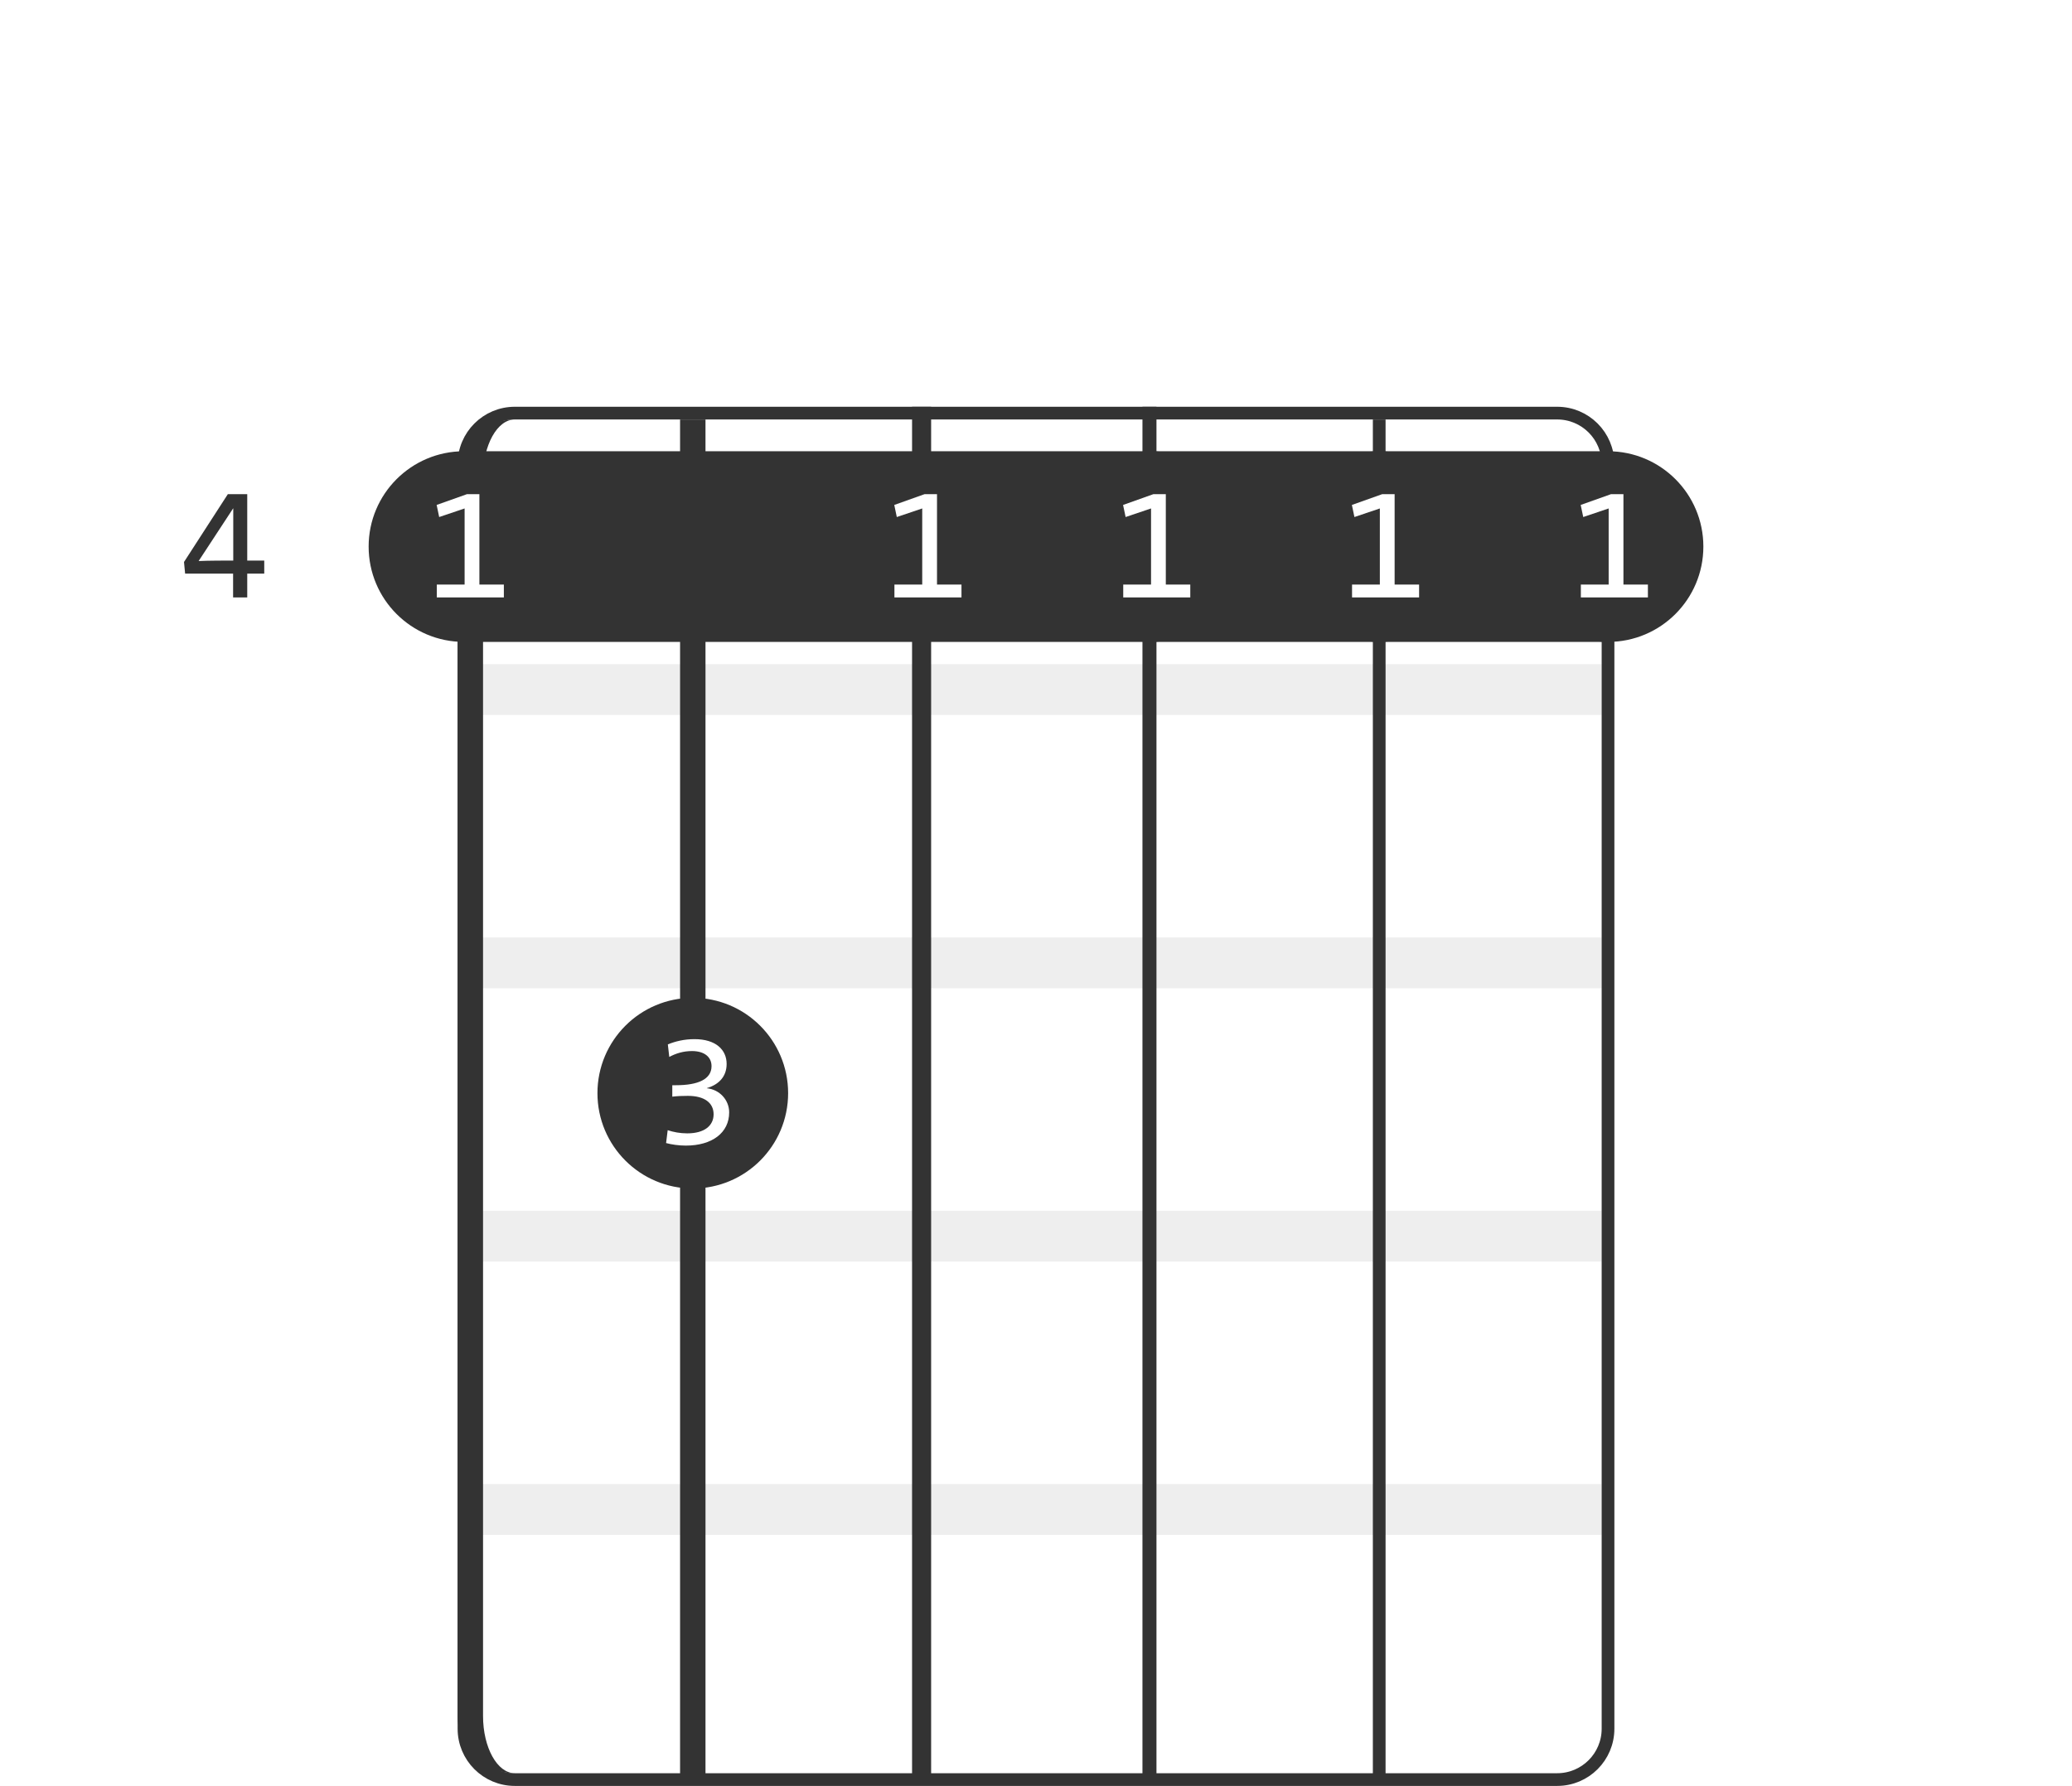
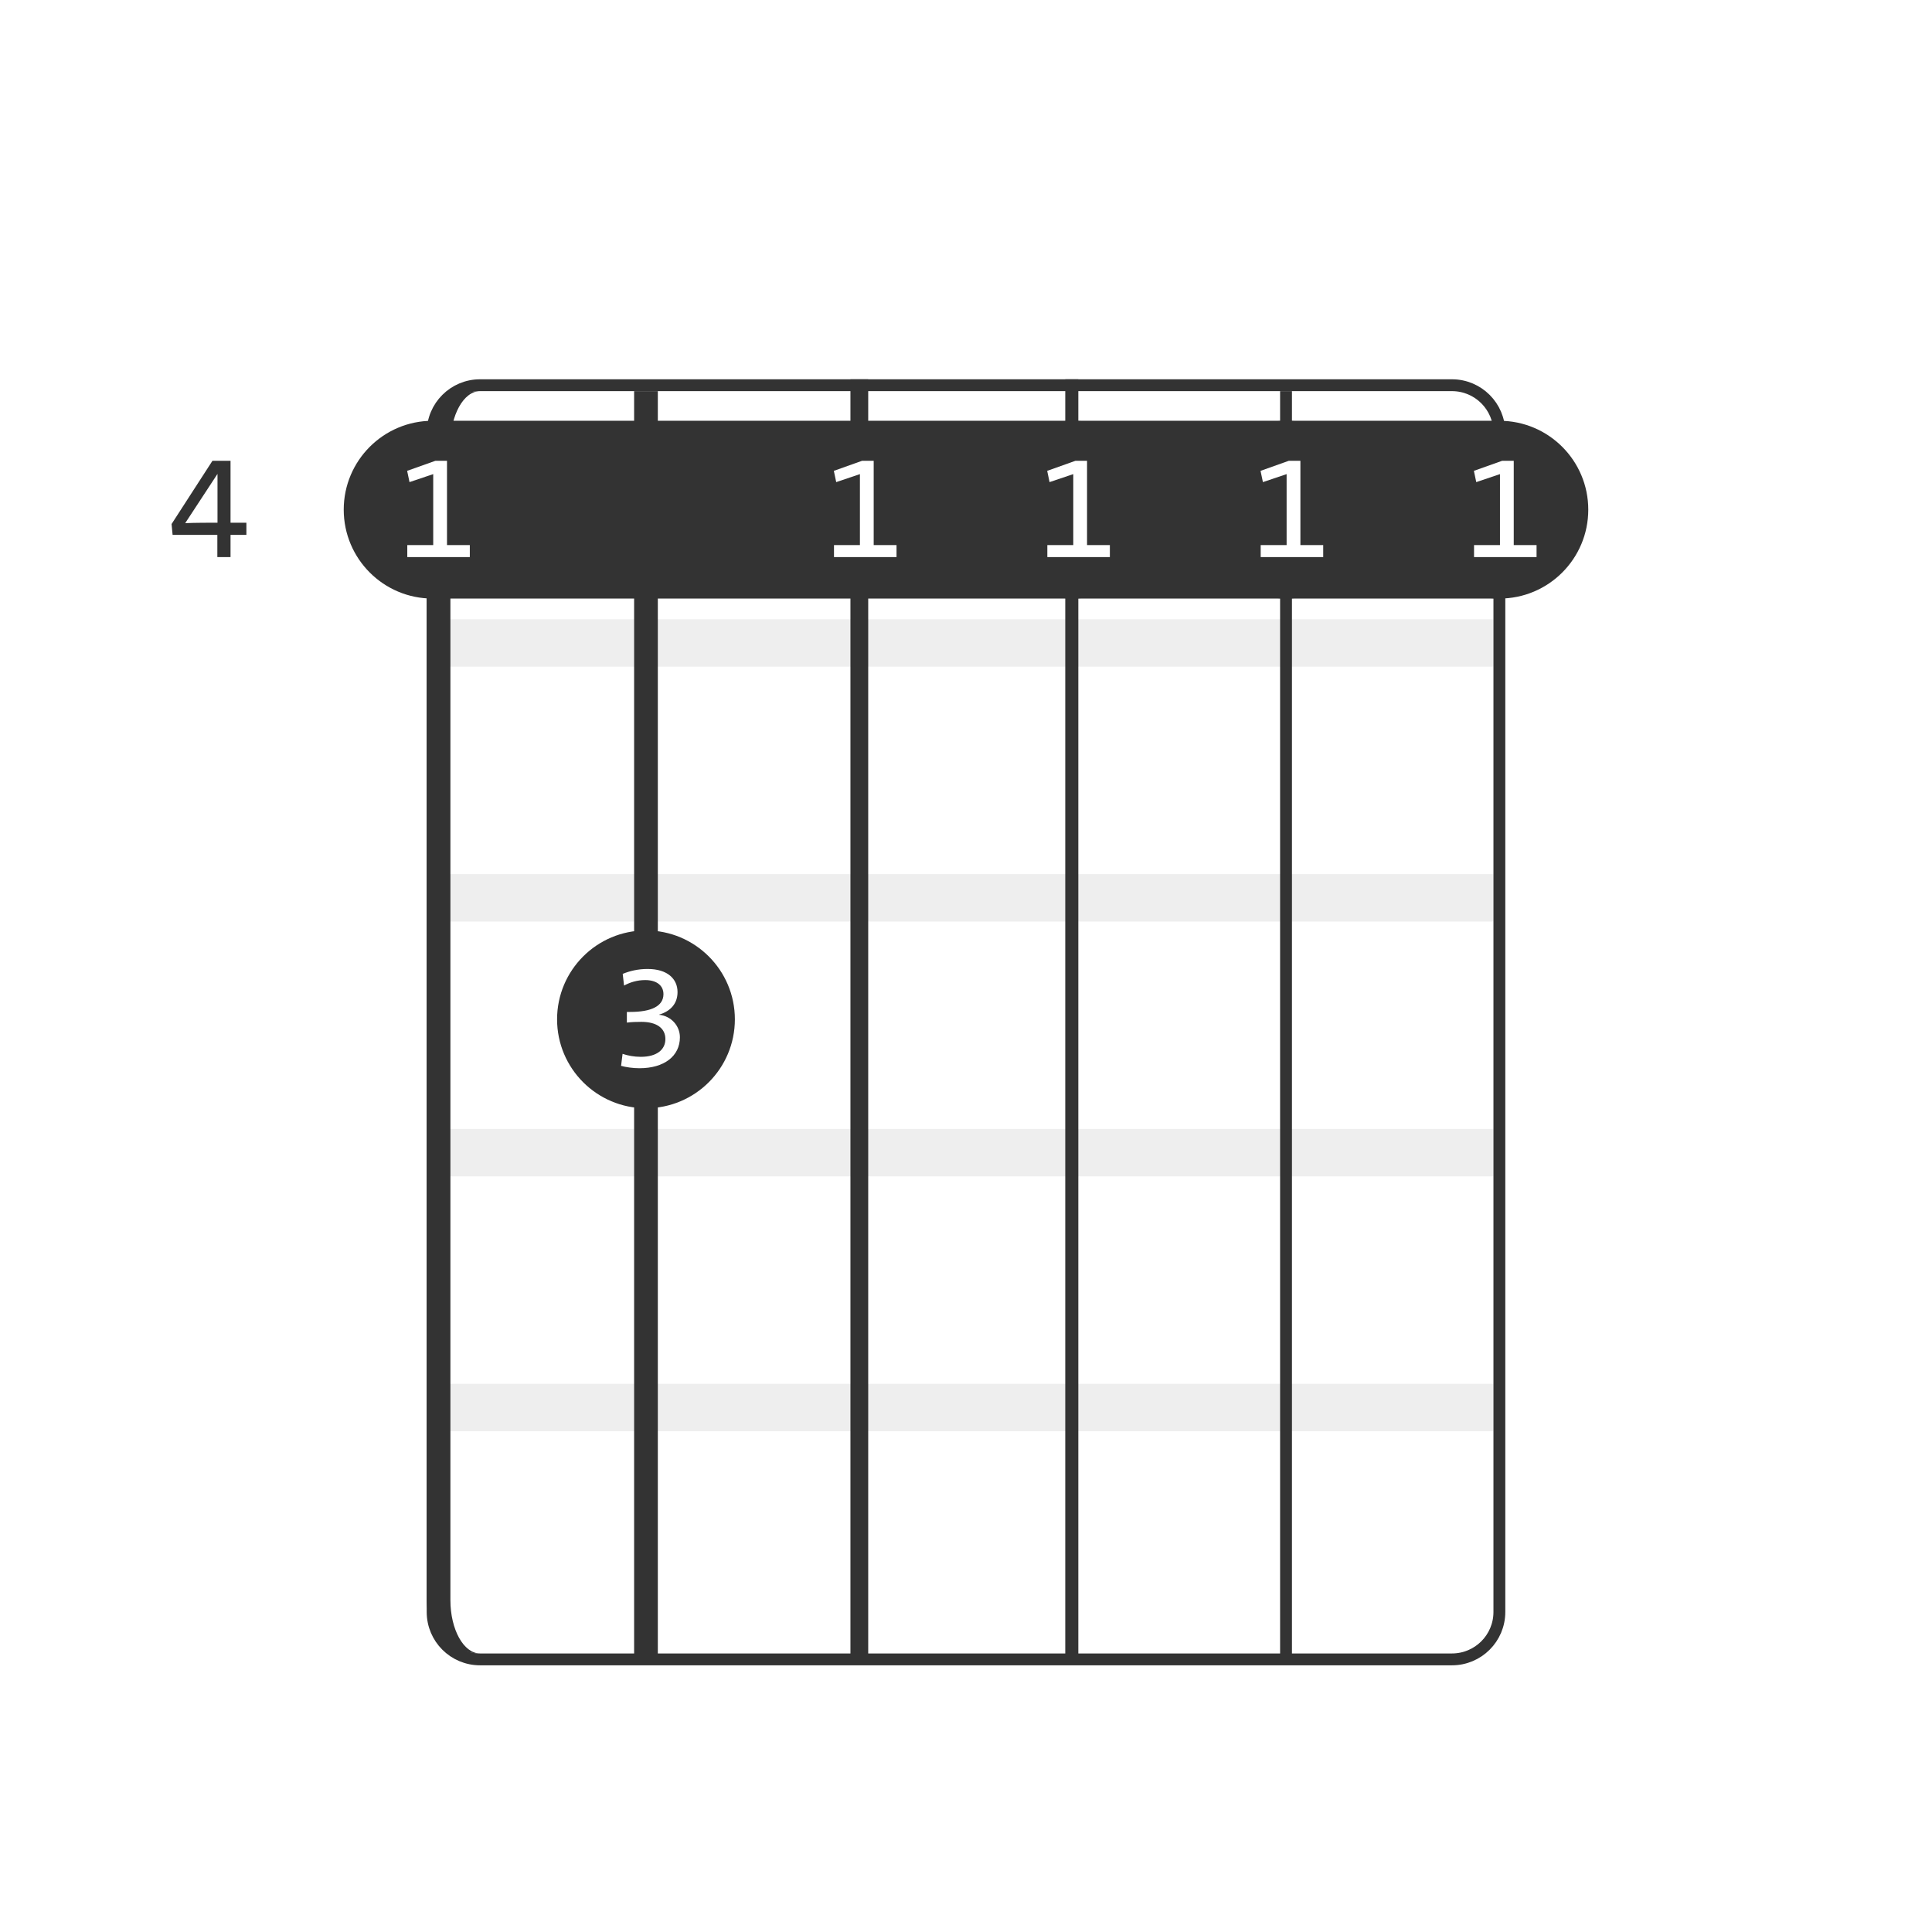
<svg xmlns="http://www.w3.org/2000/svg" xmlns:xlink="http://www.w3.org/1999/xlink" version="1.1">
  <defs>
    <symbol id="circle-1-black">
      <svg width="30" height="30" viewBox="0 0 30 30">
        <polygon fill="#333" points="21.275 23 10.725 23 10.725 20.975 15.1 20.975 15.1 9 11.1 10.35 10.7 8.45 15.475 6.75 17.425 6.75 17.425 20.975 21.275 20.975" />
      </svg>
    </symbol>
    <symbol id="circle-2-black">
      <svg width="30" height="30" viewBox="0 0 30 30">
        <path fill="#333" d="M10.975,17 L0.325,17 L0.325,15.175 L3.9,11.65 C7.35,8.35 7.925,7.15 7.925,5.575 C7.925,3.875 6.775,2.525 4.7,2.525 C3.225,2.525 1.85,3.15 1.025,3.775 L0.475,1.85 C1.7,1.075 3.3,0.525 5.1,0.525 C8.65,0.525 10.375,2.75 10.375,5.2 C10.375,7.325 9.625,8.975 6.375,12 L3.35,14.875 L3.35,14.9 C4.4,14.875 6.225,14.85 8.5,14.85 L10.975,14.85 L10.975,17 Z" transform="translate(10 6)" />
      </svg>
    </symbol>
    <symbol id="circle-3-black">
      <svg width="30" height="30" viewBox="0 0 30 30">
        <path fill="#333" d="M10.8,22.85 L11.05,20.825 C11.95,21.125 13,21.325 14.125,21.325 C16.85,21.325 18.275,20.1 18.275,18.325 C18.275,16.55 16.875,15.425 14.225,15.425 C13.325,15.425 12.625,15.45 11.775,15.55 L11.775,13.75 L12.35,13.75 C15.85,13.75 17.95,12.8 17.95,10.75 C17.95,9.275 16.775,8.375 14.875,8.375 C13.5,8.375 12.325,8.75 11.3,9.3 L11.075,7.325 C12.25,6.85 13.625,6.5 15.275,6.5 C18.625,6.5 20.325,8.175 20.325,10.4 C20.325,12.325 19.175,13.625 17.225,14.2 L17.2,14.225 C19.225,14.425 20.725,16.075 20.725,18.025 C20.725,21.225 18.05,23.25 13.9,23.25 C12.775,23.25 11.625,23.075 10.8,22.85 Z" />
      </svg>
    </symbol>
    <symbol id="circle-4-black">
      <svg width="30" height="30" viewBox="0 0 30 30">
        <path fill="#333" d="M20.575,19.25 L17.9,19.25 L17.9,23 L15.675,23 L15.675,19.25 L8.125,19.25 L7.95,17.425 L14.85,6.75 L17.9,6.75 L17.9,17.2 L20.575,17.2 L20.575,19.25 Z M15.7,17.2 L15.7,9 L15.675,9 L10.25,17.275 C11.75,17.2 14.7,17.2 15.7,17.2 Z" />
      </svg>
    </symbol>
    <symbol id="circle-5-black">
      <svg width="30" height="30" viewBox="0 0 30 30">
        <path fill="#333" d="M11,22.9 L11,20.825 C11.925,21.125 12.975,21.3 14.175,21.3 C16.85,21.3 18.325,19.975 18.325,17.95 C18.325,15.95 16.65,14.925 14.075,14.925 C13.025,14.925 12,15 11.35,15.125 L11.35,6.75 L20.15,6.75 L20.15,8.9 L13.45,8.9 L13.45,13.15 C13.875,13.125 14.45,13.1 14.825,13.1 C18.7,13.1 20.75,15.1 20.75,17.675 C20.75,21.025 18.05,23.225 14,23.225 C12.9,23.225 11.975,23.125 11,22.9 Z" />
      </svg>
    </symbol>
    <symbol id="circle-6-black">
      <svg width="30" height="30" viewBox="0 0 30 30">
        <path fill="#333" d="M19.951 6.6V8.575C19.451 8.5 18.951 8.45 18.301 8.45C14.976 8.45 13.226 10.375 12.601 13.675C12.551 13.925 12.476 14.35 12.401 14.9H12.426C13.226 13.525 14.726 12.775 16.451 12.775C19.701 12.775 21.501 14.875 21.501 17.525C21.501 20.975 19.251 23.25 15.851 23.25C12.326 23.25 10.176 20.75 10.176 16.4C10.176 9.45 13.626 6.525 18.476 6.525C19.001 6.525 19.601 6.55 19.951 6.6ZM19.201 17.9C19.201 15.975 18.101 14.65 15.976 14.65C13.876 14.65 12.651 16.325 12.651 17.725C12.651 19.75 13.826 21.4 16.051 21.4C18.051 21.4 19.201 19.95 19.201 17.9Z" />
      </svg>
    </symbol>
    <symbol id="circle-7-black">
      <svg width="30" height="30" viewBox="0 0 30 30">
        <path fill="#333" d="M21.25,6.75 L21.25,8.7 C18.725,13.4 16.45,18.75 15,23 L12.375,23 C14.025,18.475 16.275,13.275 18.65,8.9 C18.075,8.925 14.8,8.95 12.475,8.95 L10.275,8.95 L10.275,6.75 L21.25,6.75 Z" />
      </svg>
    </symbol>
    <symbol id="circle-8-black">
      <svg width="30" height="30" viewBox="0 0 30 30">
        <path fill="#333" d="M20.75,18.825 C20.75,21.55 18.3,23.25 15.1,23.25 C11.85,23.25 9.725,21.65 9.725,19.175 C9.725,17.1 11.375,15.85 13.2,14.8 C11.3,13.825 10.125,12.675 10.125,10.8 C10.125,8.325 12.25,6.5 15.375,6.5 C18.5,6.5 20.35,8.15 20.35,10.45 C20.35,12.325 18.925,13.475 17.25,14.475 C19.05,15.4 20.75,16.55 20.75,18.825 Z M18.05,10.65 C18.05,9.175 16.925,8.3 15.2,8.3 C13.45,8.3 12.45,9.35 12.45,10.6 C12.45,11.95 13.375,12.65 15.375,13.625 C16.825,12.8 18.05,11.975 18.05,10.65 Z M18.4,19.05 C18.4,17.275 16.825,16.475 15.075,15.675 C13.5,16.55 12.075,17.475 12.075,19 C12.075,20.4 13.225,21.4 15.325,21.4 C17.05,21.4 18.4,20.55 18.4,19.05 Z" />
      </svg>
    </symbol>
    <symbol id="circle-9-black">
      <svg width="30" height="30" viewBox="0 0 30 30">
        <path fill="#333" d="M10.9,23.05 L10.9,21.025 C11.6,21.2 12.4,21.275 13.15,21.275 C16.35,21.275 18.1,19.625 18.675,16.4 C18.75,15.925 18.8,15.625 18.9,15.2 L18.875,15.2 C18.075,16.35 16.7,17.05 14.975,17.05 C11.775,17.05 10,14.95 10,12.15 C10,8.725 12.35,6.5 15.6,6.5 C19,6.5 21.225,8.575 21.225,13.35 C21.225,20.45 17.725,23.225 12.9,23.225 C12.25,23.225 11.55,23.175 10.9,23.05 Z M18.725,12 C18.725,9.9 17.575,8.35 15.425,8.35 C13.45,8.35 12.275,9.875 12.275,11.8 C12.275,13.825 13.425,15.125 15.425,15.125 C17.55,15.125 18.725,13.7 18.725,12 Z" />
      </svg>
    </symbol>
    <symbol id="circle-0-black">
      <svg width="30" height="30" viewBox="0 0 30 30">
        <path fill="#333" d="M20.925,14.7 C20.925,20.925 18.05,23.25 15.1,23.25 C11.525,23.25 9.55,21.05 9.55,14.8 C9.55,9.1 12,6.5 15.4,6.5 C18.625,6.5 20.925,8.425 20.925,14.7 Z M18.5,14.85 C18.5,10.025 17.45,8.4 15.225,8.4 C13.375,8.4 11.975,10 11.975,14.65 C11.975,19.25 12.825,21.325 15.225,21.325 C17.275,21.325 18.5,19.25 18.5,14.85 Z" />
      </svg>
    </symbol>
    <symbol id="bar-middle">
      <svg width="36" height="30" viewBox="0 0 36 30">
        <rect width="36" height="30" fill="#333" fill-rule="evenodd" />
      </svg>
    </symbol>
    <symbol id="bar-end">
      <svg width="15" height="30" viewBox="0 0 15 30">
        <path fill="#333" fill-rule="evenodd" d="M15,0 C6.716,0 0,6.716 0,15 C0,23.284 6.716,30 15,30 L15,0 Z" />
      </svg>
    </symbol>
    <symbol id="circle-1">
      <svg width="30" height="30" viewBox="0 0 30 30">
        <g fill="none" fill-rule="evenodd">
          <circle cx="15" cy="15" r="15" fill="#333" />
          <polygon fill="#FFF" fill-rule="nonzero" points="21.275 23 10.725 23 10.725 20.975 15.1 20.975 15.1 9 11.1 10.35 10.7 8.45 15.475 6.75 17.425 6.75 17.425 20.975 21.275 20.975" />
        </g>
      </svg>
    </symbol>
    <symbol id="circle-2">
      <svg width="30" height="30" viewBox="0 0 30 30">
        <g fill="none" fill-rule="evenodd" transform="translate(0 -2)">
          <circle cx="15" cy="17" r="15" fill="#333" />
          <path fill="#FFF" fill-rule="nonzero" d="M20.975,25 L10.325,25 L10.325,23.175 L13.9,19.65 C17.35,16.35 17.925,15.15 17.925,13.575 C17.925,11.875 16.775,10.525 14.7,10.525 C13.225,10.525 11.85,11.15 11.025,11.775 L10.475,9.85 C11.7,9.075 13.3,8.525 15.1,8.525 C18.65,8.525 20.375,10.75 20.375,13.2 C20.375,15.325 19.625,16.975 16.375,20 L13.35,22.875 L13.35,22.9 C14.4,22.875 16.225,22.85 18.5,22.85 L20.975,22.85 L20.975,25 Z" />
        </g>
      </svg>
    </symbol>
    <symbol id="circle-3">
      <svg width="30" height="30" viewBox="0 0 30 30">
        <g fill="none" fill-rule="evenodd" transform="translate(0 -2)">
          <circle cx="15" cy="17" r="15" fill="#333" />
          <path fill="#FFF" fill-rule="nonzero" d="M10.8,24.85 L11.05,22.825 C11.95,23.125 13,23.325 14.125,23.325 C16.85,23.325 18.275,22.1 18.275,20.325 C18.275,18.55 16.875,17.425 14.225,17.425 C13.325,17.425 12.625,17.45 11.775,17.55 L11.775,15.75 L12.35,15.75 C15.85,15.75 17.95,14.8 17.95,12.75 C17.95,11.275 16.775,10.375 14.875,10.375 C13.5,10.375 12.325,10.75 11.3,11.3 L11.075,9.325 C12.25,8.85 13.625,8.5 15.275,8.5 C18.625,8.5 20.325,10.175 20.325,12.4 C20.325,14.325 19.175,15.625 17.225,16.2 L17.2,16.225 C19.225,16.425 20.725,18.075 20.725,20.025 C20.725,23.225 18.05,25.25 13.9,25.25 C12.775,25.25 11.625,25.075 10.8,24.85 Z" />
        </g>
      </svg>
    </symbol>
    <symbol id="circle-4">
      <svg width="30" height="30" viewBox="0 0 30 30">
        <g fill="none" fill-rule="evenodd" transform="translate(0 -2)">
          <circle cx="15" cy="17" r="15" fill="#333" />
          <path fill="#FFF" fill-rule="nonzero" d="M20.575,21.25 L17.9,21.25 L17.9,25 L15.675,25 L15.675,21.25 L8.125,21.25 L7.95,19.425 L14.85,8.75 L17.9,8.75 L17.9,19.2 L20.575,19.2 L20.575,21.25 Z M15.7,19.2 L15.7,11 L15.675,11 L10.25,19.275 C11.75,19.2 14.7,19.2 15.7,19.2 Z" />
        </g>
      </svg>
    </symbol>
    <symbol id="grid-guitar-2">
      <svg width="182" height="225" viewBox="0 0 182 209" fill="none">
        <path d="M1 48.5H180V40.5H1V48.5Z" fill="#EEEEEE" />
        <path d="M1 91.5H180V83.5H1V91.5Z" fill="#EEEEEE" />
        <path d="M1 134.5H180V126.5H1V134.5Z" fill="#EEEEEE" />
        <path d="M1 177.5H180V169.5H1V177.5Z" fill="#EEEEEE" />
        <rect x="1" y="1" width="180" height="215" rx="8" stroke="#333333" stroke-width="2" />
        <path fill-rule="evenodd" clip-rule="evenodd" d="M39 2L39 216L35 216L35 2L39 2Z" fill="#333333" />
        <path fill-rule="evenodd" clip-rule="evenodd" d="M74.5 6.47666e-06L74.5 216L71.5 216L71.5 6.61612e-06L74.5 6.47666e-06Z" fill="#333333" />
        <path fill-rule="evenodd" clip-rule="evenodd" d="M109.954 6.51366e-06L109.954 216L107.75 216L107.75 6.61612e-06L109.954 6.51366e-06Z" fill="#333333" />
        <path fill-rule="evenodd" clip-rule="evenodd" d="M146 2L146 216L144 216L144 2L146 2Z" fill="#333333" />
        <path d="M0 11C0 6.029 4.029 2 9 2C6.239 2 4 6.029 4 11V206C4 210.971 6.239 215 9 215C4.029 215 0 210.971 0 206V11Z" fill="#333333" />
      </svg>
    </symbol>
    <symbol id="grid-guitar-1">
      <svg width="182" height="225" viewBox="0 0 182 225" fill="none">
        <path d="M1 56.5H180V48.5H1V56.5Z" fill="#EEEEEE" />
        <path d="M1 99.5H180V91.5H1V99.5Z" fill="#EEEEEE" />
        <path d="M1 142.5H180V134.5H1V142.5Z" fill="#EEEEEE" />
        <path d="M1 185.5H180V177.5H1V185.5Z" fill="#EEEEEE" />
        <rect x="1" y="1" width="180" height="223" rx="8" stroke="#333333" stroke-width="2" />
        <path d="M1 9H181V216C181 220.418 177.418 224 173 224H9C4.582 224 1 220.418 1 216V9Z" stroke="#333333" stroke-width="2" />
        <path fill-rule="evenodd" clip-rule="evenodd" d="M39 10L39 224L35 224L35 10L39 10Z" fill="#333333" />
        <path fill-rule="evenodd" clip-rule="evenodd" d="M4 9L4 216L0 216L9.04826e-06 9L4 9Z" fill="#333333" />
        <path fill-rule="evenodd" clip-rule="evenodd" d="M74.5 8L74.5 224L71.5 224L71.5 8L74.5 8Z" fill="#333333" />
        <path fill-rule="evenodd" clip-rule="evenodd" d="M109.954 8L109.954 224L107.75 224L107.75 8L109.954 8Z" fill="#333333" />
        <path fill-rule="evenodd" clip-rule="evenodd" d="M146 10L146 224L144 224L144 10L146 10Z" fill="#333333" />
        <path d="M0 9H4V214C4 218.971 6.239 223 9 223C4.029 223 0 218.971 0 214V9Z" fill="#333333" />
      </svg>
    </symbol>
    <symbol id="o">
      <svg width="30" height="30" viewBox="0 0 30 30">
        <path fill="#333" d="M15,28 C22.18,28 28,22.18 28,15 C28,7.82 22.18,2 15,2 C7.82,2 2,7.82 2,15 C2,22.18 7.82,28 15,28 Z M15,26 C8.925,26 4,21.075 4,15 C4,8.925 8.925,4 15,4 C21.075,4 26,8.925 26,15 C26,21.075 21.075,26 15,26 Z" />
      </svg>
    </symbol>
    <symbol id="x">
      <svg width="30" height="30" viewBox="0 0 30 30">
        <g fill="#333" transform="translate(4 4)">
          <path d="M-0.479,0.76 L21.061,22.3 C21.452,22.69 22.085,22.69 22.475,22.3 C22.866,21.909 22.866,21.276 22.475,20.885 L0.936,-0.654 C0.545,-1.045 -0.088,-1.045 -0.479,-0.654 C-0.869,-0.264 -0.869,0.37 -0.479,0.76 Z" transform="rotate(-90 10.998 10.823)" />
          <path d="M-0.3,0.936 L21.24,22.475 C21.63,22.866 22.264,22.866 22.654,22.475 C23.045,22.085 23.045,21.452 22.654,21.061 L1.115,-0.479 C0.724,-0.869 0.091,-0.869 -0.3,-0.479 C-0.69,-0.088 -0.69,0.545 -0.3,0.936 Z" />
        </g>
      </svg>
    </symbol>
  </defs>
  <symbol id="chord">
-     <svg width="326" height="281" version="1.1">
+     <svg width="326" height="326" version="1.1">
      <rect width="100%" height="100%" fill="white" />
      <use x="72" y="56" width="182" height="225" xlink:href="#grid-guitar-2" />
      <use x="21" y="71" width="30" height="30" xlink:href="#circle-4-black" />
      <use x="73" y="71" width="36" height="30" xlink:href="#bar-middle" />
      <use x="109" y="71" width="36" height="30" xlink:href="#bar-middle" />
      <use x="145" y="71" width="36" height="30" xlink:href="#bar-middle" />
      <use x="181" y="71" width="36" height="30" xlink:href="#bar-middle" />
      <use x="217" y="71" width="36" height="30" xlink:href="#bar-middle" />
      <use x="58" y="71" width="30" height="30" xlink:href="#circle-1" />
      <use x="94" y="157" width="30" height="30" xlink:href="#circle-3" />
      <use x="130" y="71" width="30" height="30" xlink:href="#circle-1" />
      <use x="166" y="71" width="30" height="30" xlink:href="#circle-1" />
      <use x="202" y="71" width="30" height="30" xlink:href="#circle-1" />
      <use x="238" y="71" width="30" height="30" xlink:href="#circle-1" />
    </svg>
  </symbol>
  <use xlink:href="#chord" />
</svg>
